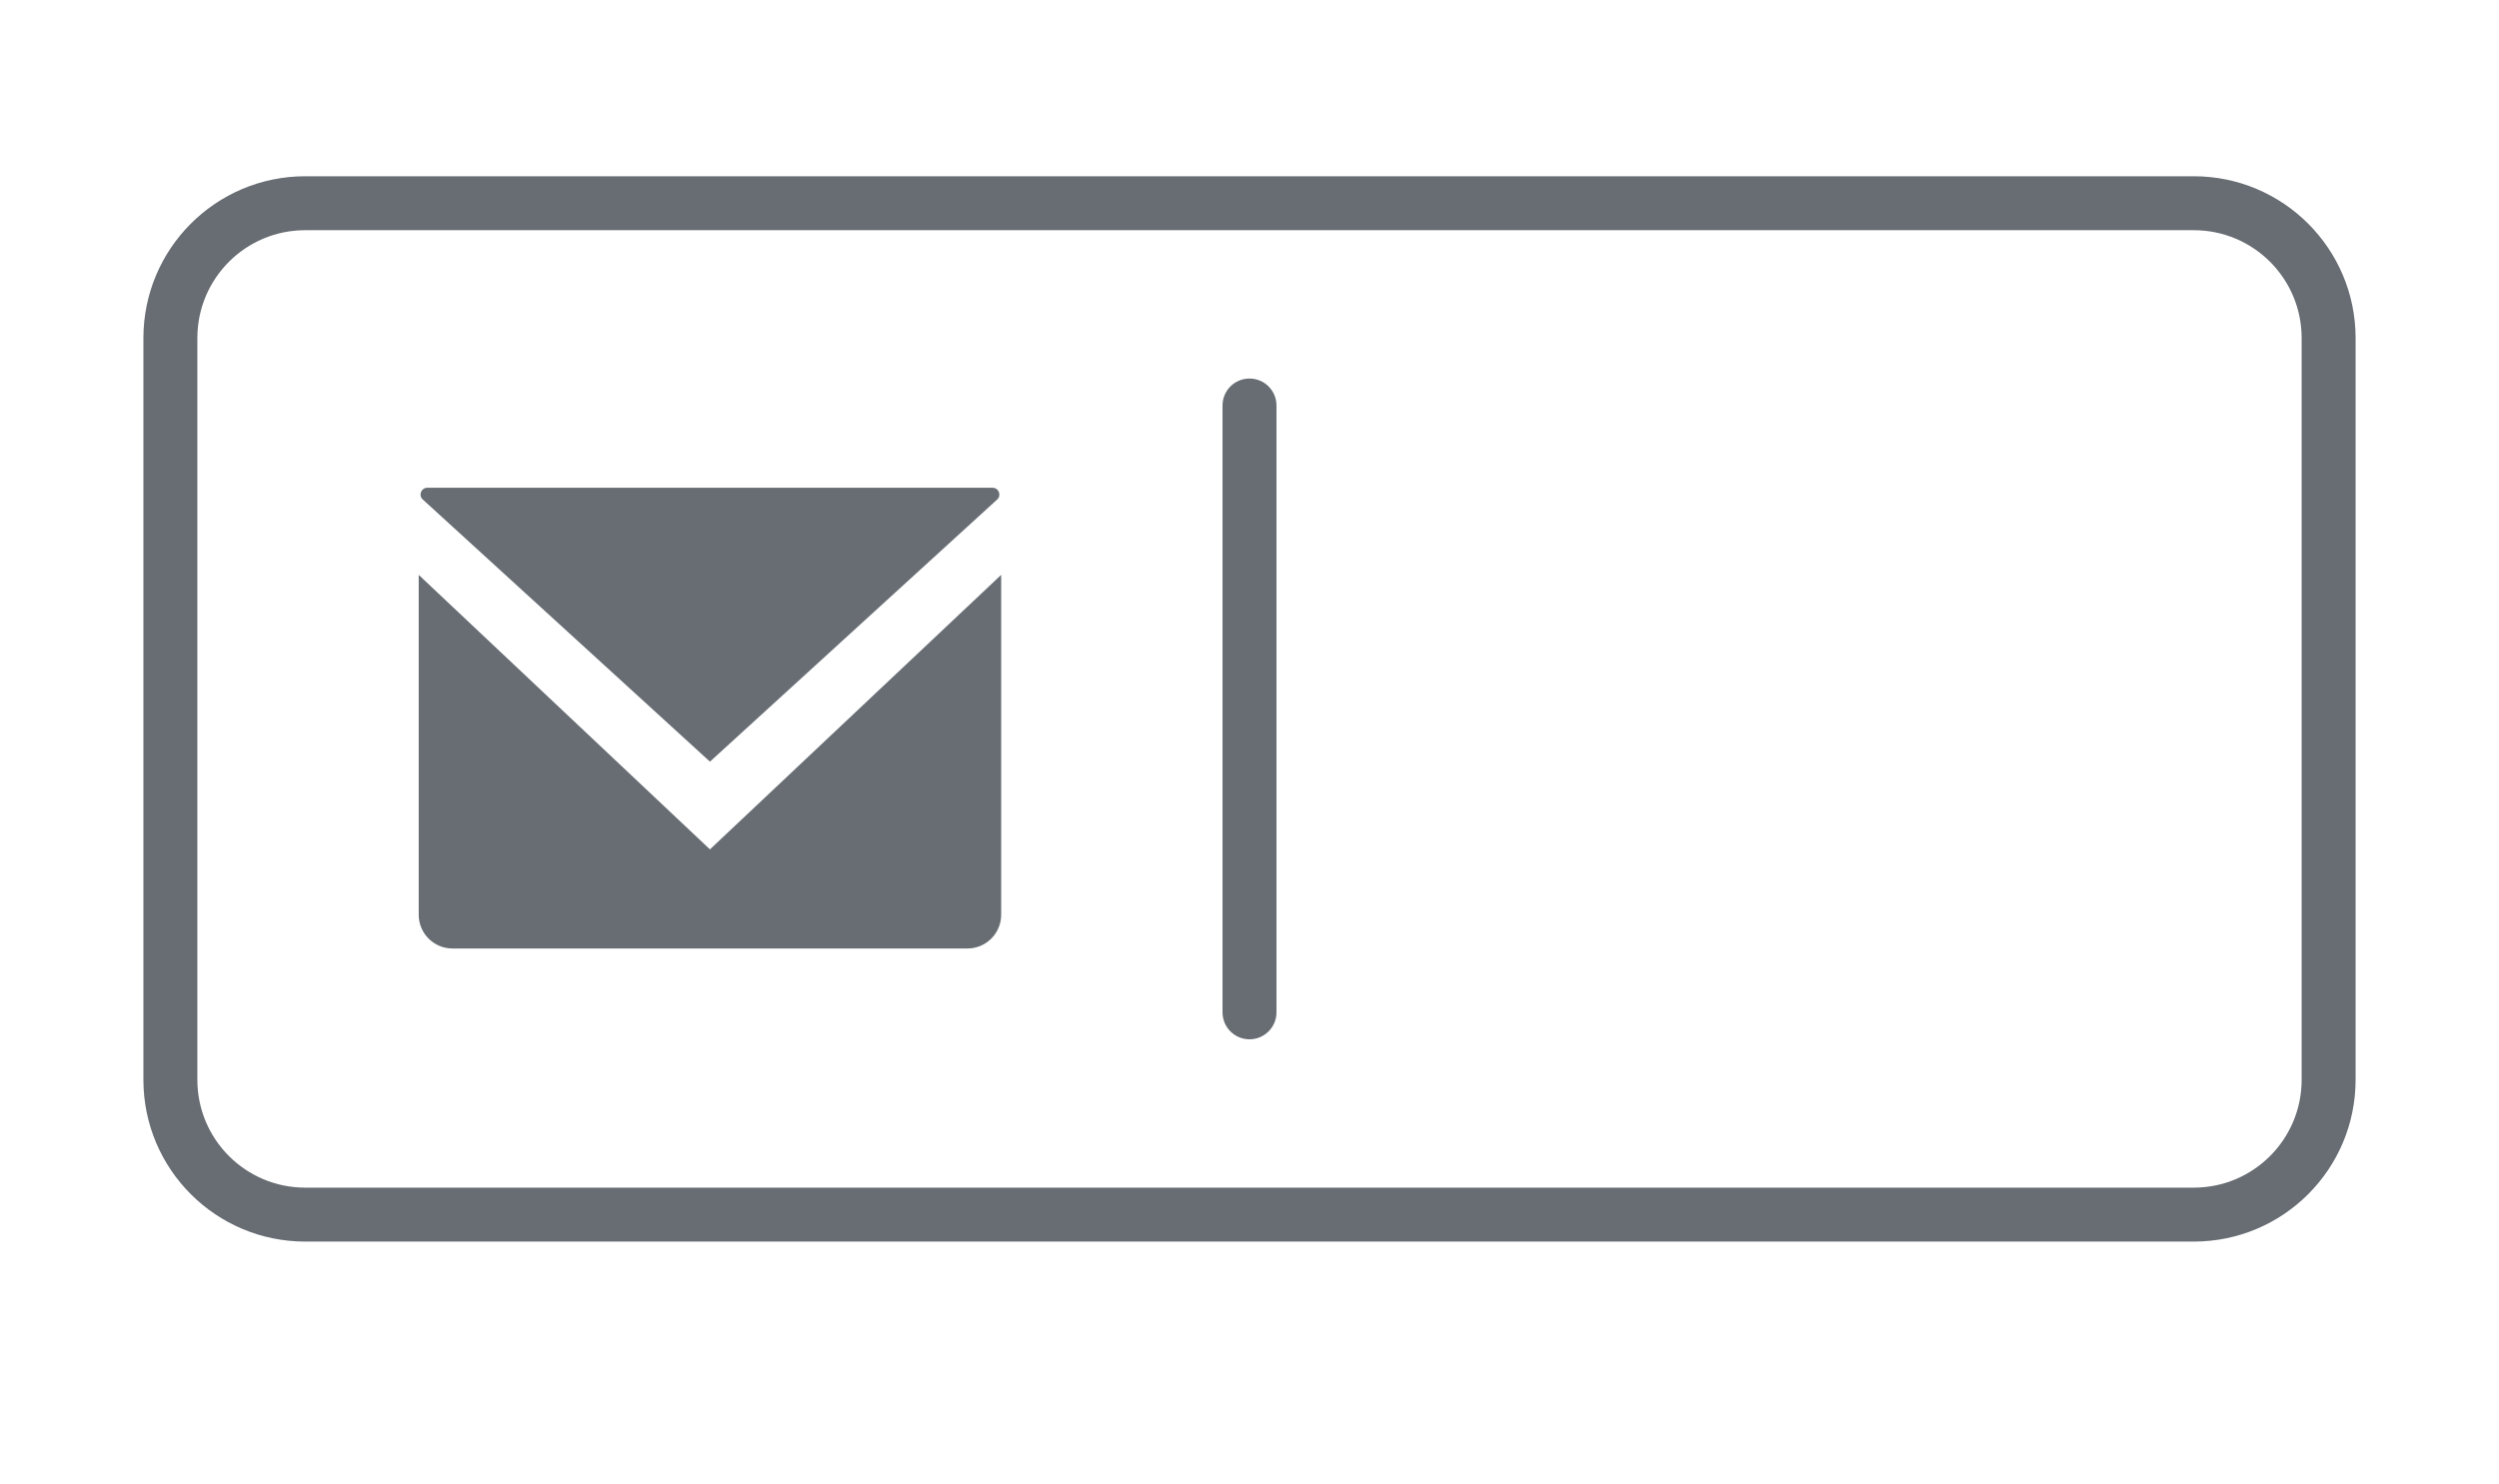
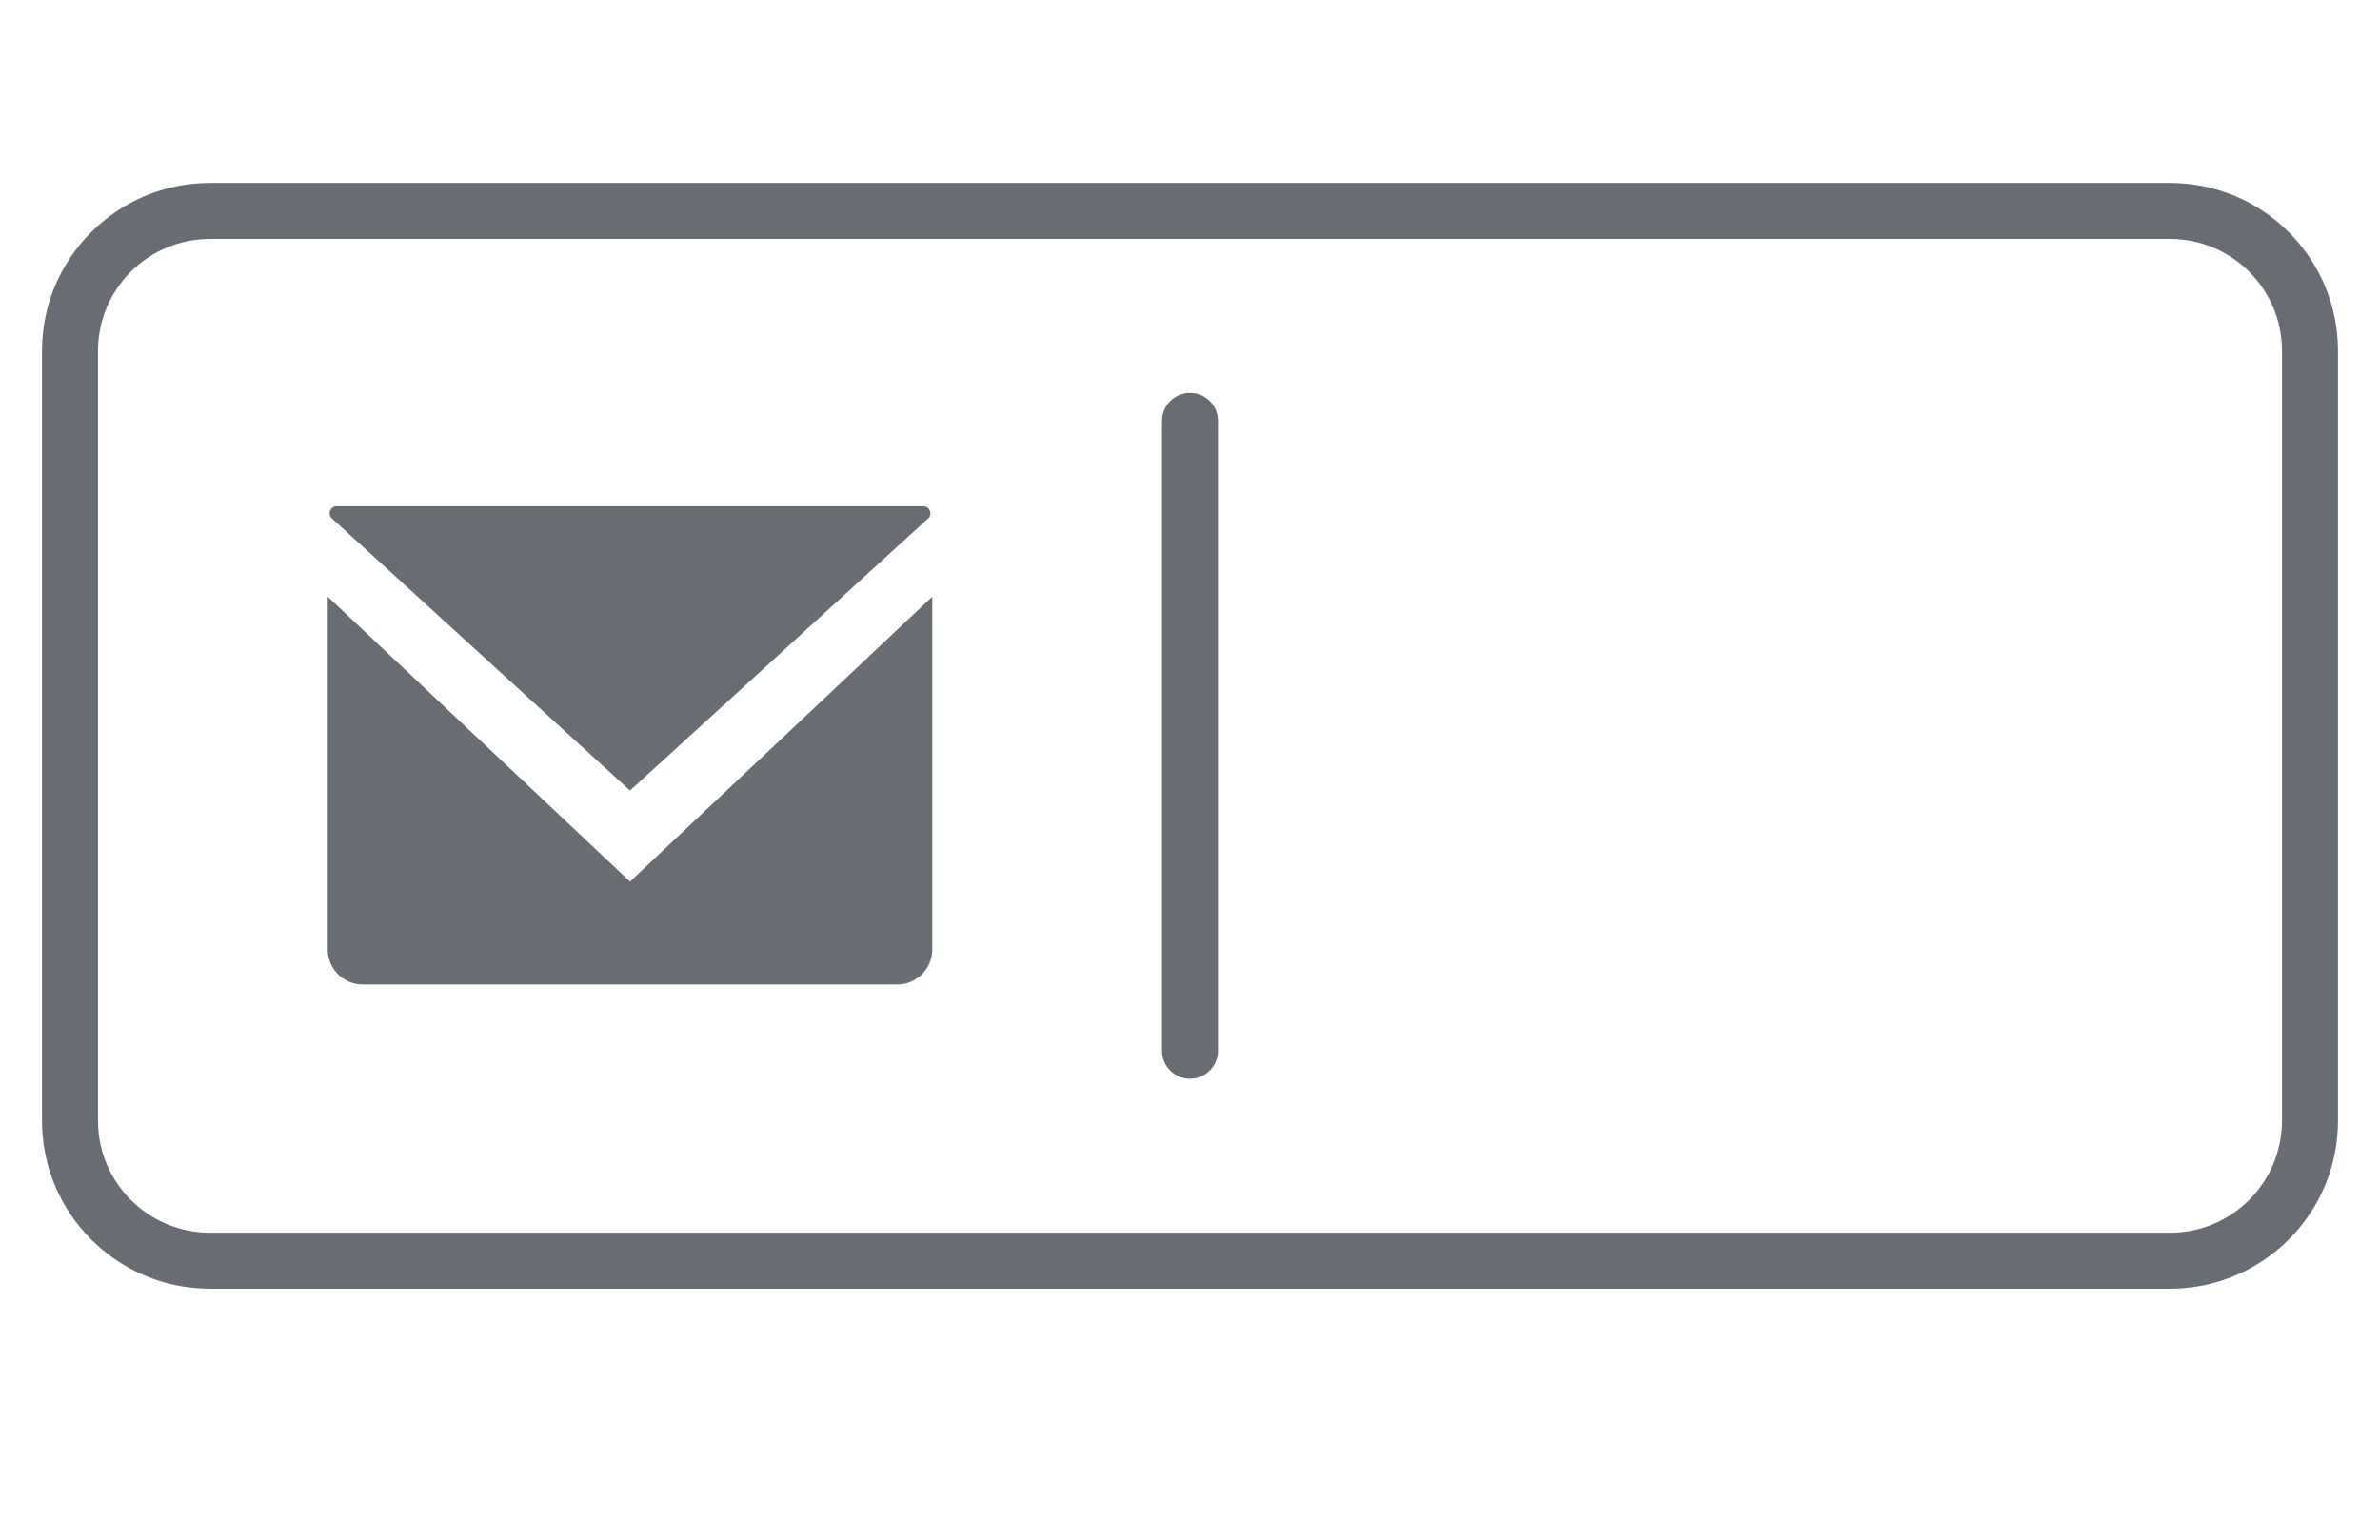
- <svg xmlns="http://www.w3.org/2000/svg" width="32" height="19" viewBox="0 0 34 22" fill="none">
+ <svg xmlns="http://www.w3.org/2000/svg" width="34" height="22" viewBox="0 0 34 22" fill="none">
  <path d="M16.6 15.014C16.6 15.235 16.779 15.414 17 15.414C17.221 15.414 17.4 15.235 17.4 15.014L16.6 15.014ZM17.4 6.014C17.4 5.793 17.221 5.614 17 5.614C16.779 5.614 16.6 5.793 16.6 6.014L17.4 6.014ZM3 3.414H31V2.614H3V3.414ZM32.6 5.014V16.014H33.4V5.014H32.6ZM31 17.614H3V18.414H31V17.614ZM1.4 16.014V5.014H0.6V16.014H1.4ZM3 17.614C2.116 17.614 1.4 16.898 1.4 16.014H0.6C0.6 17.34 1.675 18.414 3 18.414V17.614ZM32.6 16.014C32.6 16.898 31.884 17.614 31 17.614V18.414C32.325 18.414 33.4 17.34 33.4 16.014H32.6ZM31 3.414C31.884 3.414 32.6 4.13 32.6 5.014H33.4C33.4 3.689 32.325 2.614 31 2.614V3.414ZM3 2.614C1.675 2.614 0.6 3.689 0.6 5.014H1.4C1.4 4.13 2.116 3.414 3 3.414V2.614ZM17.4 15.014L17.4 6.014L16.6 6.014L16.6 15.014L17.4 15.014Z" fill="#676D73" />
  <path d="M5.182 14.067H12.818C13.094 14.067 13.318 13.843 13.318 13.567V8.526L9 12.597L4.682 8.526V13.567C4.682 13.843 4.906 14.067 5.182 14.067Z" fill="#676D73" />
  <path d="M9 11.296L13.259 7.408C13.326 7.347 13.283 7.234 13.191 7.234H4.809C4.718 7.234 4.674 7.347 4.742 7.408L9 11.296Z" fill="#676D73" />
</svg>
